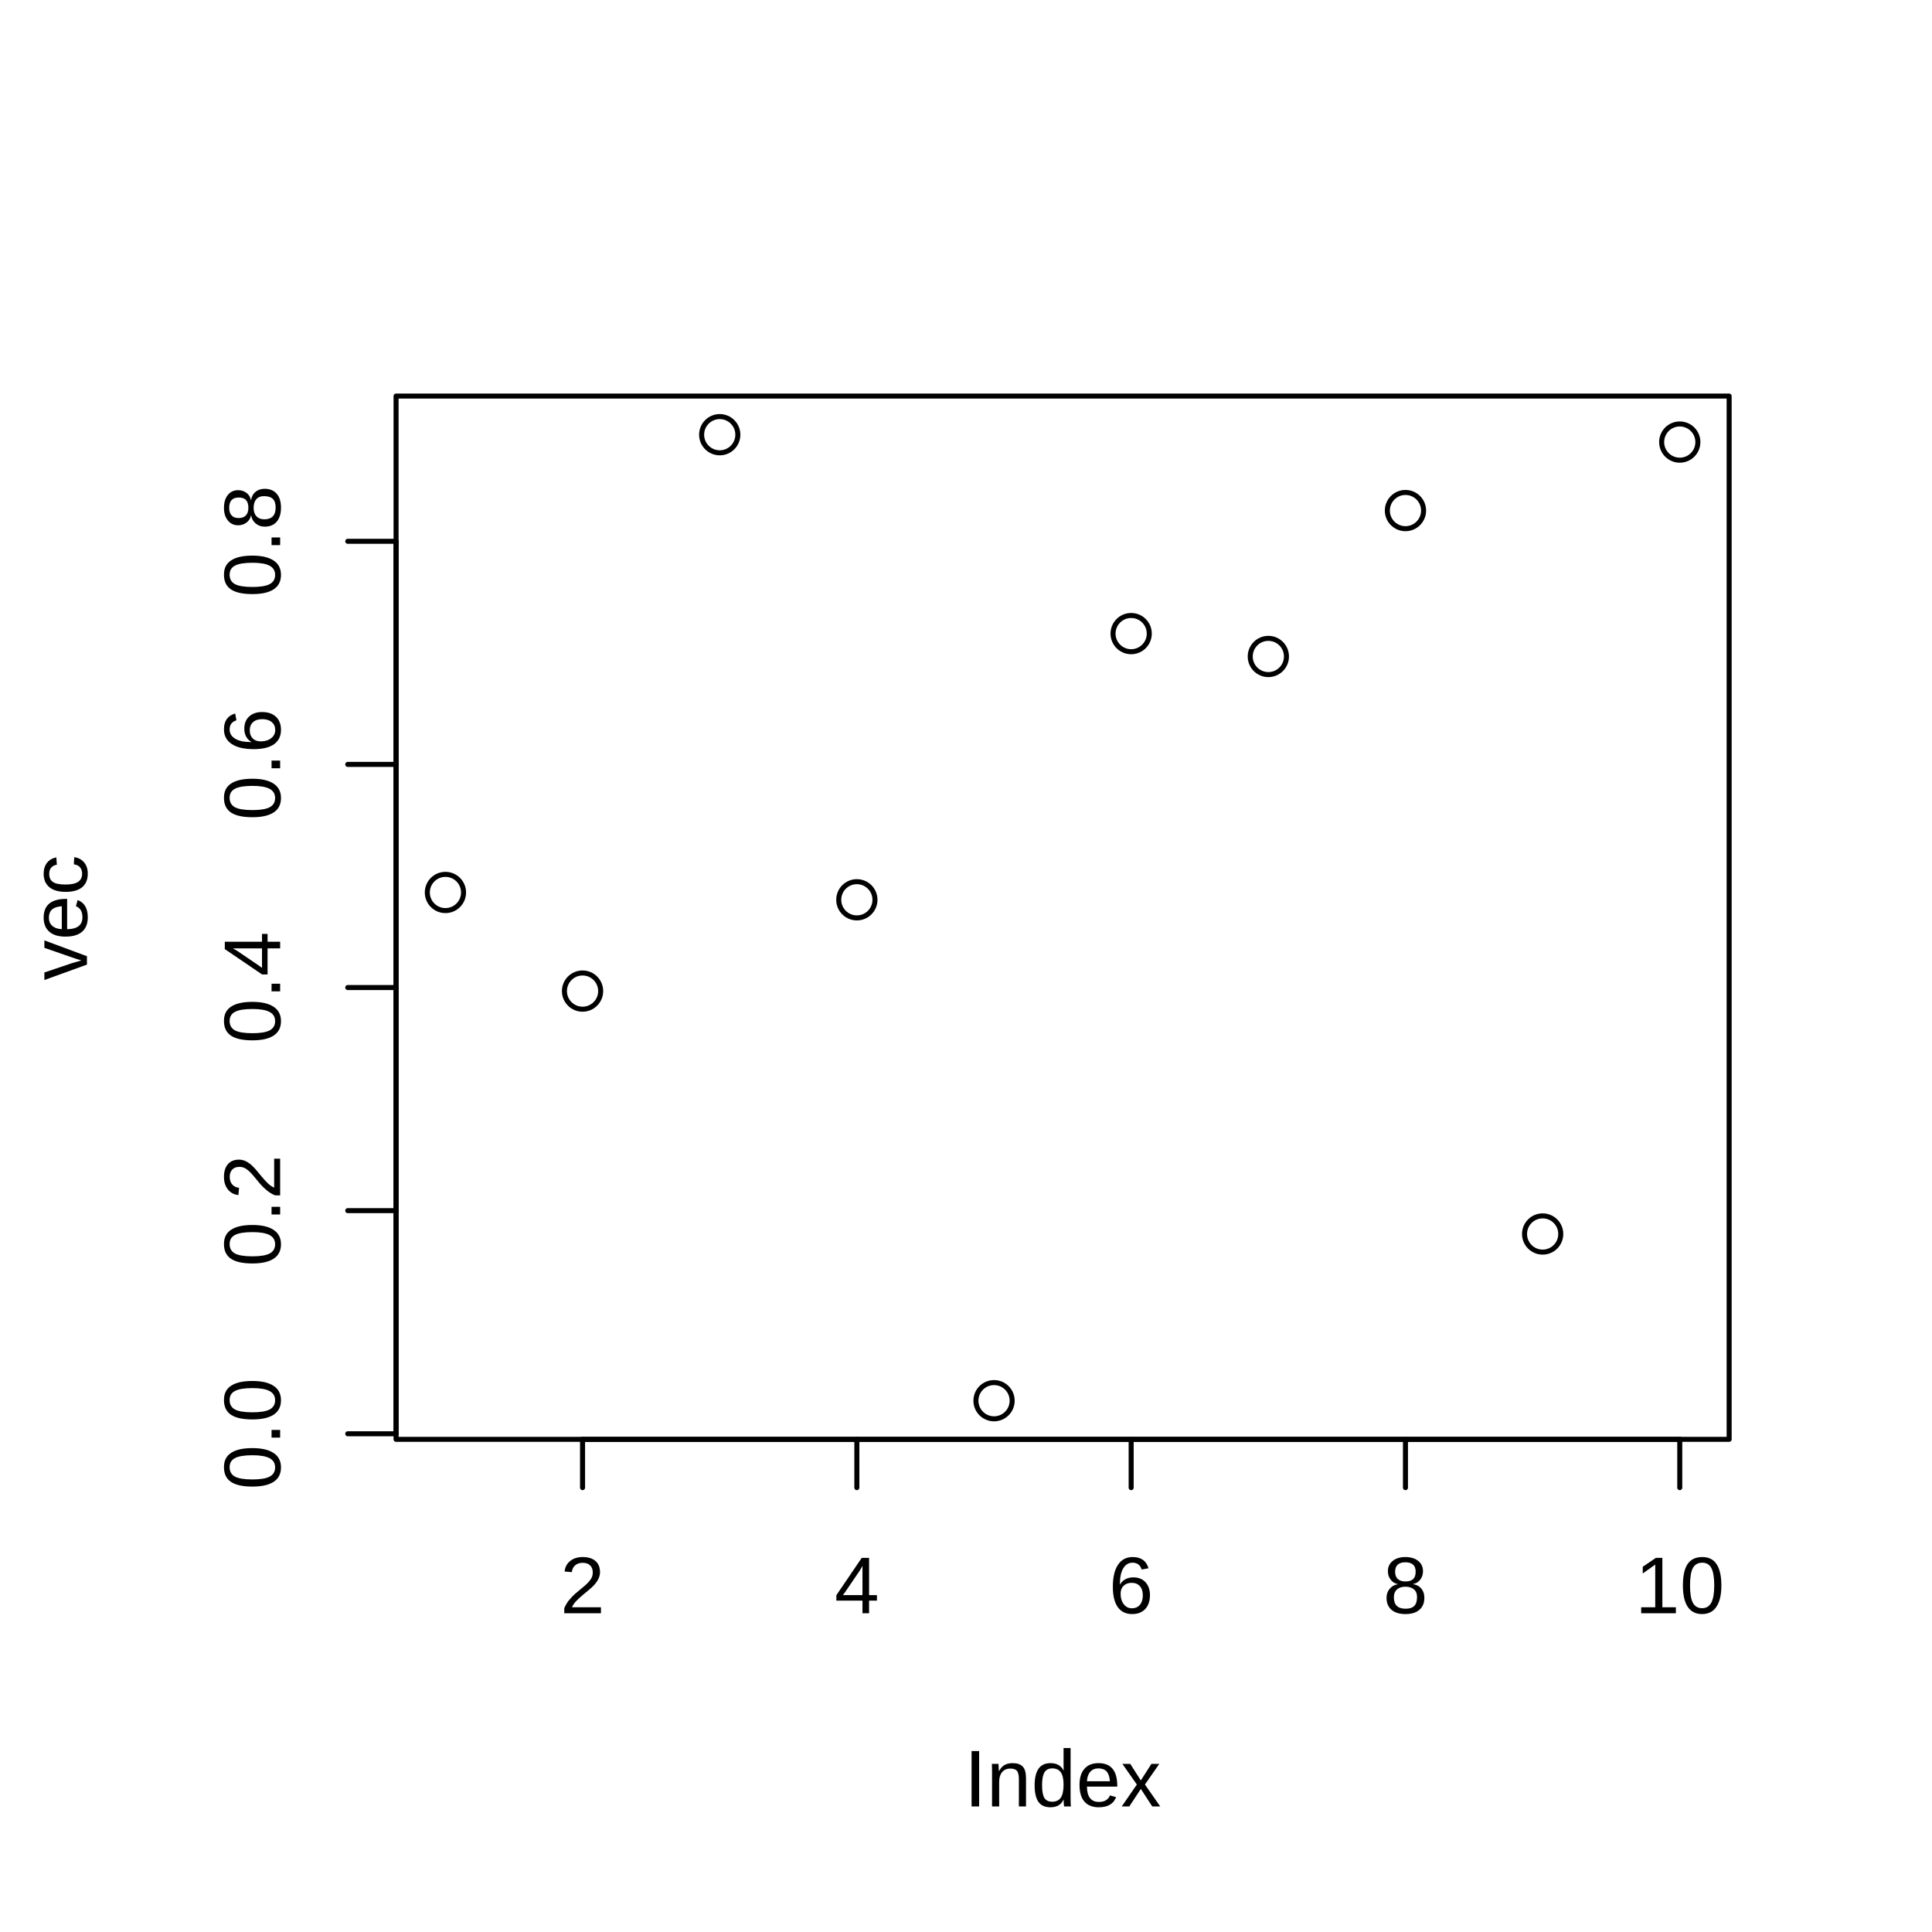
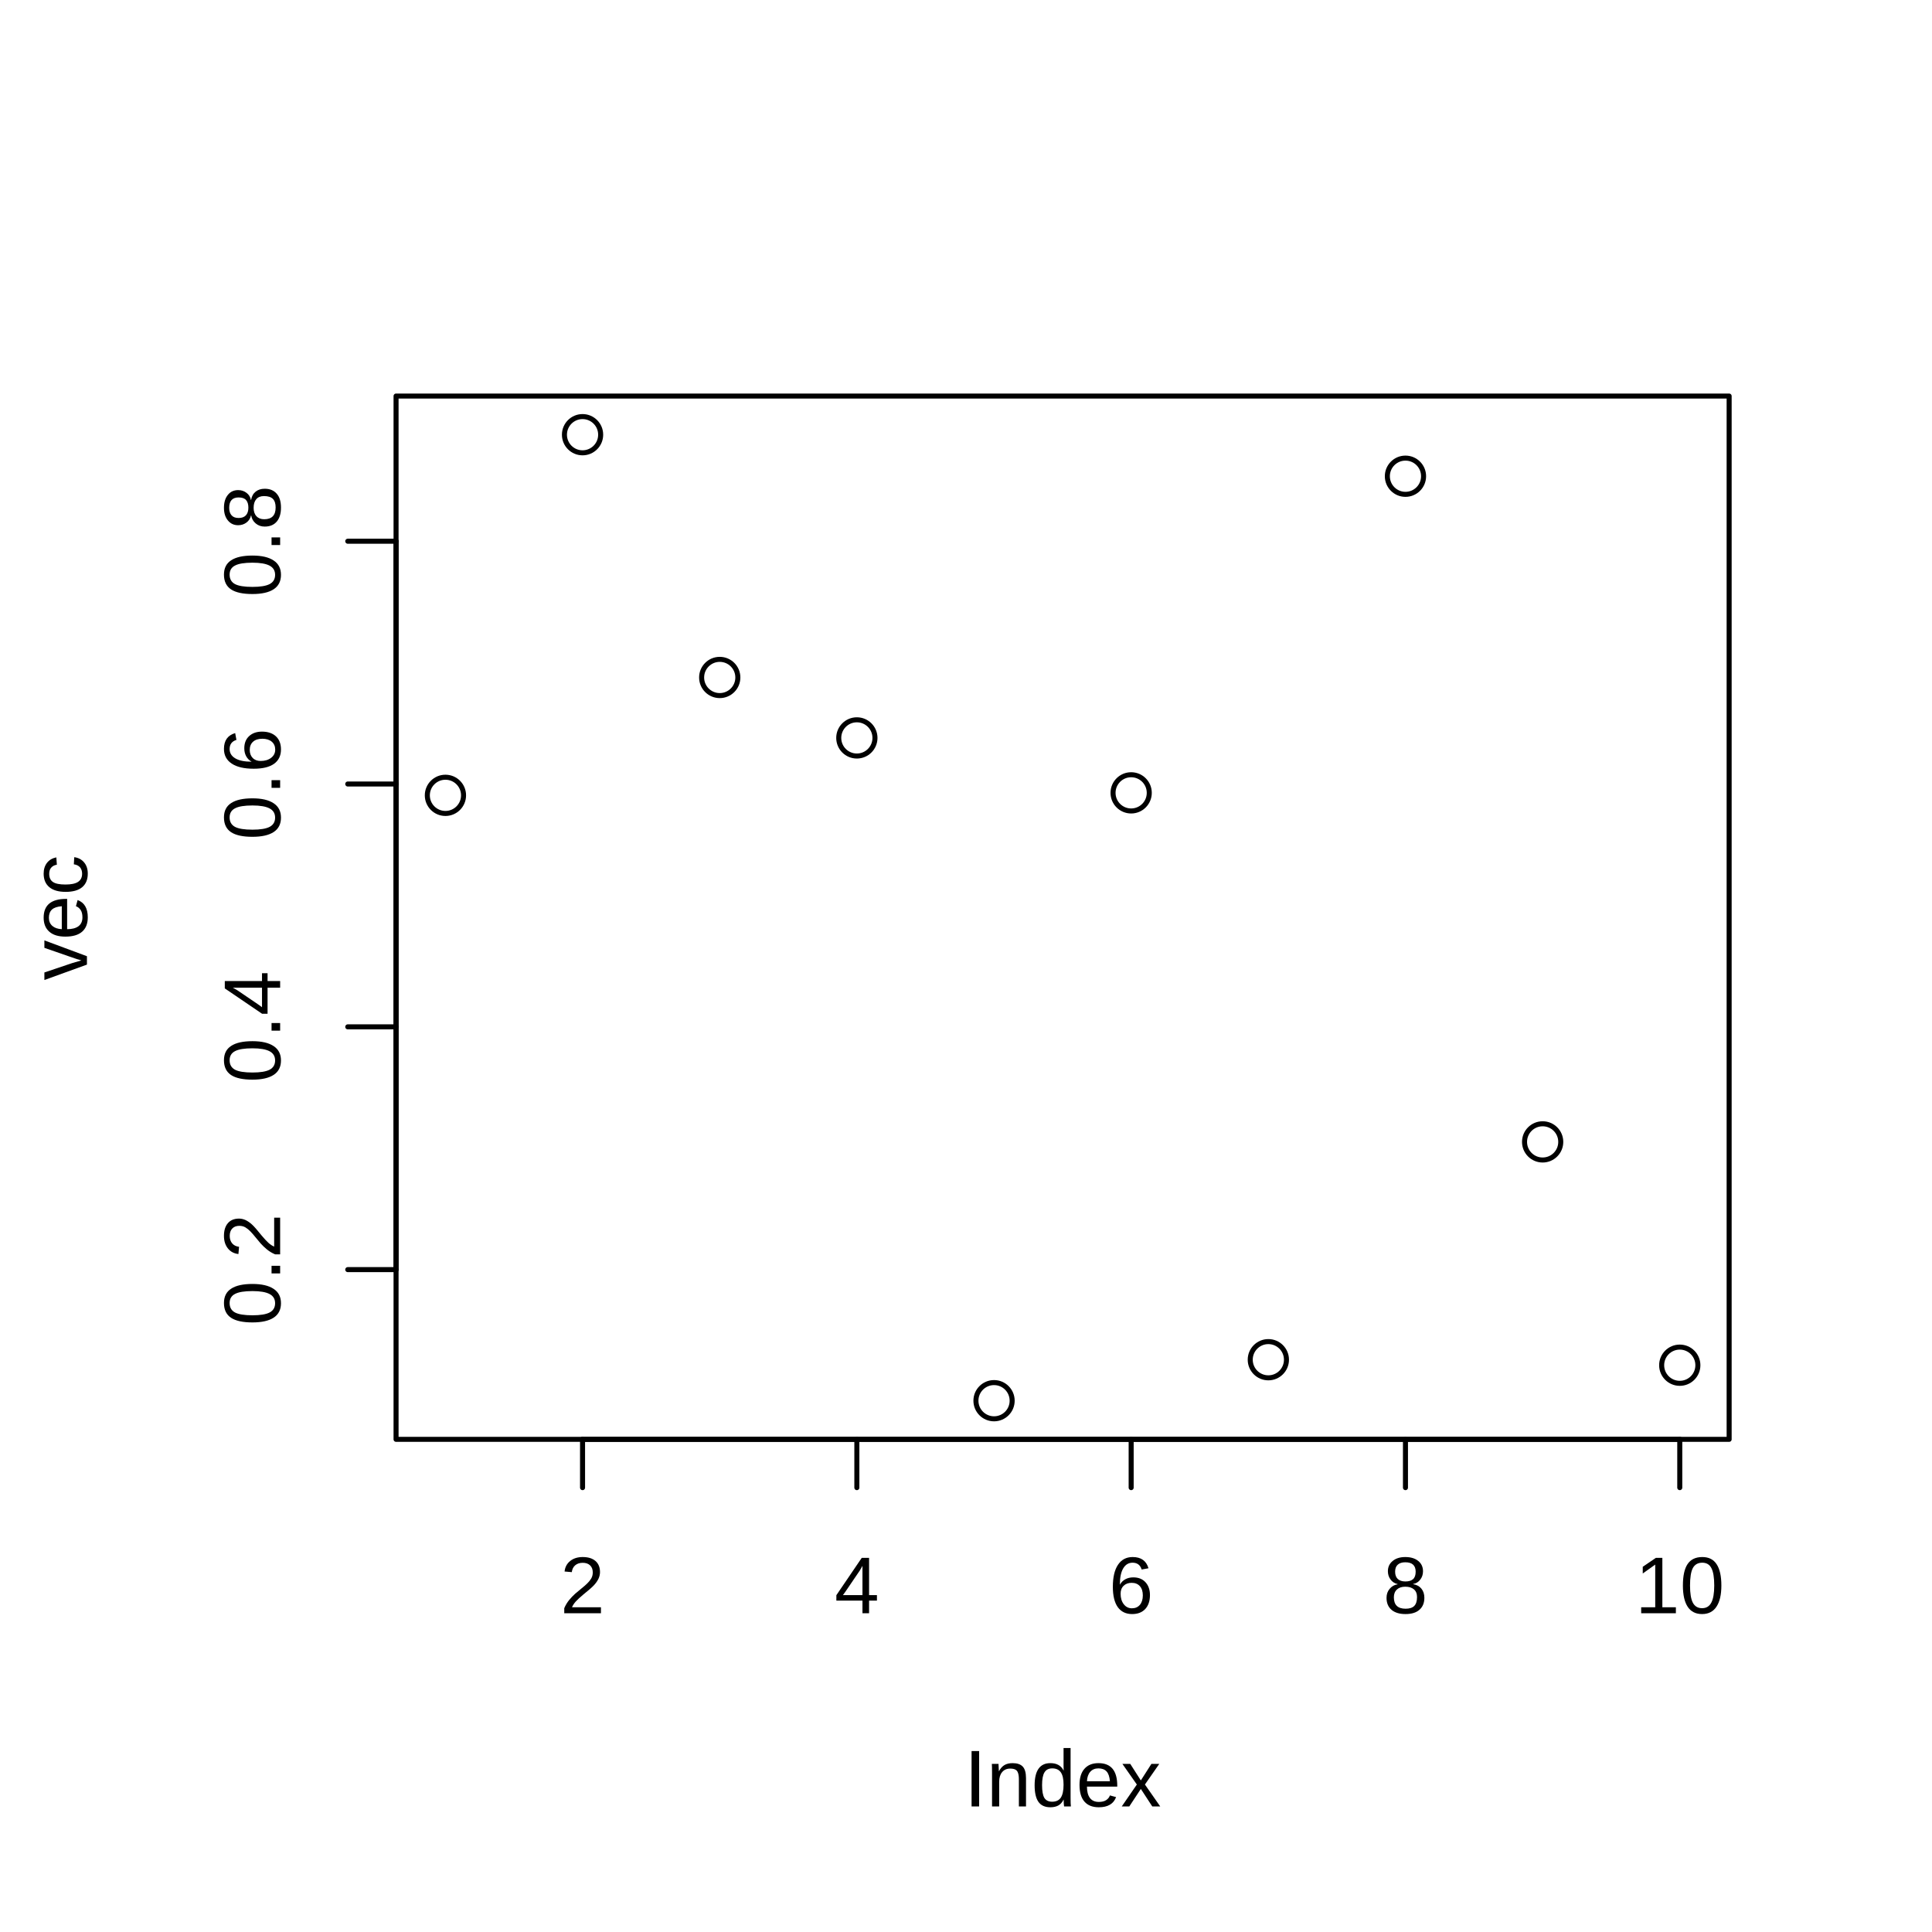
<svg xmlns="http://www.w3.org/2000/svg" class="svglite" width="288.00pt" height="288.00pt" viewBox="0 0 288.00 288.00">
  <defs>
    <style type="text/css">
    .svglite line, .svglite polyline, .svglite polygon, .svglite path, .svglite rect, .svglite circle {
      fill: none;
      stroke: #000000;
      stroke-linecap: round;
      stroke-linejoin: round;
      stroke-miterlimit: 10.00;
    }
    .svglite text {
      white-space: pre;
    }
  </style>
  </defs>
  <rect width="100%" height="100%" style="stroke: none; fill: #FFFFFF;" />
  <defs>
    <clipPath id="cpMC4wMHwyODguMDB8MC4wMHwyODguMDA=">
      <rect x="0.00" y="0.00" width="288.00" height="288.00" />
    </clipPath>
  </defs>
  <g clip-path="url(#cpMC4wMHwyODguMDB8MC4wMHwyODguMDA=)">
</g>
  <defs>
    <clipPath id="cpNTkuMDR8MjU3Ljc2fDU5LjA0fDIxNC41Ng==">
      <rect x="59.04" y="59.04" width="198.72" height="155.52" />
    </clipPath>
  </defs>
  <g clip-path="url(#cpNTkuMDR8MjU3Ljc2fDU5LjA0fDIxNC41Ng==)">
-     <circle cx="66.40" cy="133.04" r="2.70" style="stroke-width: 0.75;" />
-     <circle cx="86.84" cy="147.74" r="2.70" style="stroke-width: 0.75;" />
-     <circle cx="107.29" cy="64.80" r="2.70" style="stroke-width: 0.75;" />
-     <circle cx="127.73" cy="134.13" r="2.70" style="stroke-width: 0.75;" />
+     <circle cx="66.40" cy="118.56" r="2.70" style="stroke-width: 0.75;" />
+     <circle cx="86.84" cy="64.80" r="2.70" style="stroke-width: 0.75;" />
+     <circle cx="107.29" cy="100.99" r="2.70" style="stroke-width: 0.75;" />
+     <circle cx="127.73" cy="110.00" r="2.70" style="stroke-width: 0.75;" />
    <circle cx="148.18" cy="208.80" r="2.70" style="stroke-width: 0.75;" />
-     <circle cx="168.62" cy="94.45" r="2.70" style="stroke-width: 0.75;" />
-     <circle cx="189.07" cy="97.86" r="2.70" style="stroke-width: 0.75;" />
-     <circle cx="209.51" cy="76.11" r="2.70" style="stroke-width: 0.75;" />
-     <circle cx="229.96" cy="183.95" r="2.70" style="stroke-width: 0.75;" />
-     <circle cx="250.40" cy="65.90" r="2.70" style="stroke-width: 0.75;" />
+     <circle cx="168.62" cy="118.19" r="2.70" style="stroke-width: 0.75;" />
+     <circle cx="189.07" cy="202.69" r="2.70" style="stroke-width: 0.75;" />
+     <circle cx="209.51" cy="70.99" r="2.70" style="stroke-width: 0.75;" />
+     <circle cx="229.96" cy="170.22" r="2.70" style="stroke-width: 0.75;" />
+     <circle cx="250.40" cy="203.51" r="2.70" style="stroke-width: 0.75;" />
  </g>
  <g clip-path="url(#cpMC4wMHwyODguMDB8MC4wMHwyODguMDA=)">
    <line x1="86.84" y1="214.56" x2="250.40" y2="214.56" style="stroke-width: 0.75;" />
    <line x1="86.84" y1="214.56" x2="86.84" y2="221.76" style="stroke-width: 0.75;" />
    <line x1="127.73" y1="214.56" x2="127.73" y2="221.76" style="stroke-width: 0.75;" />
    <line x1="168.62" y1="214.56" x2="168.62" y2="221.76" style="stroke-width: 0.75;" />
    <line x1="209.51" y1="214.56" x2="209.51" y2="221.76" style="stroke-width: 0.75;" />
    <line x1="250.40" y1="214.56" x2="250.40" y2="221.76" style="stroke-width: 0.75;" />
    <text x="86.84" y="240.48" text-anchor="middle" style="font-size: 12.00px; font-family: &quot;Liberation Sans&quot;;" textLength="7.64px" lengthAdjust="spacingAndGlyphs">2</text>
    <text x="127.73" y="240.48" text-anchor="middle" style="font-size: 12.00px; font-family: &quot;Liberation Sans&quot;;" textLength="7.64px" lengthAdjust="spacingAndGlyphs">4</text>
    <text x="168.62" y="240.48" text-anchor="middle" style="font-size: 12.00px; font-family: &quot;Liberation Sans&quot;;" textLength="7.64px" lengthAdjust="spacingAndGlyphs">6</text>
    <text x="209.51" y="240.48" text-anchor="middle" style="font-size: 12.00px; font-family: &quot;Liberation Sans&quot;;" textLength="7.64px" lengthAdjust="spacingAndGlyphs">8</text>
    <text x="250.40" y="240.48" text-anchor="middle" style="font-size: 12.00px; font-family: &quot;Liberation Sans&quot;;" textLength="15.28px" lengthAdjust="spacingAndGlyphs">10</text>
-     <line x1="59.04" y1="213.73" x2="59.04" y2="80.69" style="stroke-width: 0.75;" />
-     <line x1="59.04" y1="213.73" x2="51.84" y2="213.73" style="stroke-width: 0.75;" />
-     <line x1="59.04" y1="180.47" x2="51.84" y2="180.47" style="stroke-width: 0.75;" />
-     <line x1="59.04" y1="147.21" x2="51.84" y2="147.21" style="stroke-width: 0.75;" />
-     <line x1="59.04" y1="113.95" x2="51.84" y2="113.95" style="stroke-width: 0.75;" />
-     <line x1="59.04" y1="80.69" x2="51.84" y2="80.69" style="stroke-width: 0.75;" />
-     <text transform="translate(41.76,213.73) rotate(-90)" text-anchor="middle" style="font-size: 12.00px; font-family: &quot;Liberation Sans&quot;;" textLength="19.09px" lengthAdjust="spacingAndGlyphs">0.0</text>
-     <text transform="translate(41.76,180.47) rotate(-90)" text-anchor="middle" style="font-size: 12.00px; font-family: &quot;Liberation Sans&quot;;" textLength="19.09px" lengthAdjust="spacingAndGlyphs">0.2</text>
-     <text transform="translate(41.76,147.21) rotate(-90)" text-anchor="middle" style="font-size: 12.00px; font-family: &quot;Liberation Sans&quot;;" textLength="19.09px" lengthAdjust="spacingAndGlyphs">0.4</text>
-     <text transform="translate(41.76,113.95) rotate(-90)" text-anchor="middle" style="font-size: 12.00px; font-family: &quot;Liberation Sans&quot;;" textLength="19.09px" lengthAdjust="spacingAndGlyphs">0.6</text>
-     <text transform="translate(41.76,80.69) rotate(-90)" text-anchor="middle" style="font-size: 12.00px; font-family: &quot;Liberation Sans&quot;;" textLength="19.09px" lengthAdjust="spacingAndGlyphs">0.8</text>
+     <line x1="59.04" y1="189.26" x2="59.04" y2="80.68" style="stroke-width: 0.75;" />
+     <line x1="59.04" y1="189.26" x2="51.84" y2="189.26" style="stroke-width: 0.75;" />
+     <line x1="59.04" y1="153.07" x2="51.84" y2="153.07" style="stroke-width: 0.75;" />
+     <line x1="59.04" y1="116.87" x2="51.84" y2="116.87" style="stroke-width: 0.75;" />
+     <line x1="59.04" y1="80.68" x2="51.84" y2="80.68" style="stroke-width: 0.75;" />
+     <text transform="translate(41.76,189.26) rotate(-90)" text-anchor="middle" style="font-size: 12.00px; font-family: &quot;Liberation Sans&quot;;" textLength="19.09px" lengthAdjust="spacingAndGlyphs">0.2</text>
+     <text transform="translate(41.76,153.07) rotate(-90)" text-anchor="middle" style="font-size: 12.00px; font-family: &quot;Liberation Sans&quot;;" textLength="19.09px" lengthAdjust="spacingAndGlyphs">0.4</text>
+     <text transform="translate(41.76,116.87) rotate(-90)" text-anchor="middle" style="font-size: 12.00px; font-family: &quot;Liberation Sans&quot;;" textLength="19.09px" lengthAdjust="spacingAndGlyphs">0.6</text>
+     <text transform="translate(41.76,80.68) rotate(-90)" text-anchor="middle" style="font-size: 12.00px; font-family: &quot;Liberation Sans&quot;;" textLength="19.09px" lengthAdjust="spacingAndGlyphs">0.8</text>
    <polygon points="59.04,214.56 257.76,214.56 257.76,59.04 59.04,59.04 " style="stroke-width: 0.75;" />
    <text x="158.40" y="269.28" text-anchor="middle" style="font-size: 12.00px; font-family: &quot;Liberation Sans&quot;;" textLength="33.06px" lengthAdjust="spacingAndGlyphs">Index</text>
    <text transform="translate(12.96,136.80) rotate(-90)" text-anchor="middle" style="font-size: 12.00px; font-family: &quot;Liberation Sans&quot;;" textLength="21.10px" lengthAdjust="spacingAndGlyphs">vec</text>
  </g>
</svg>
